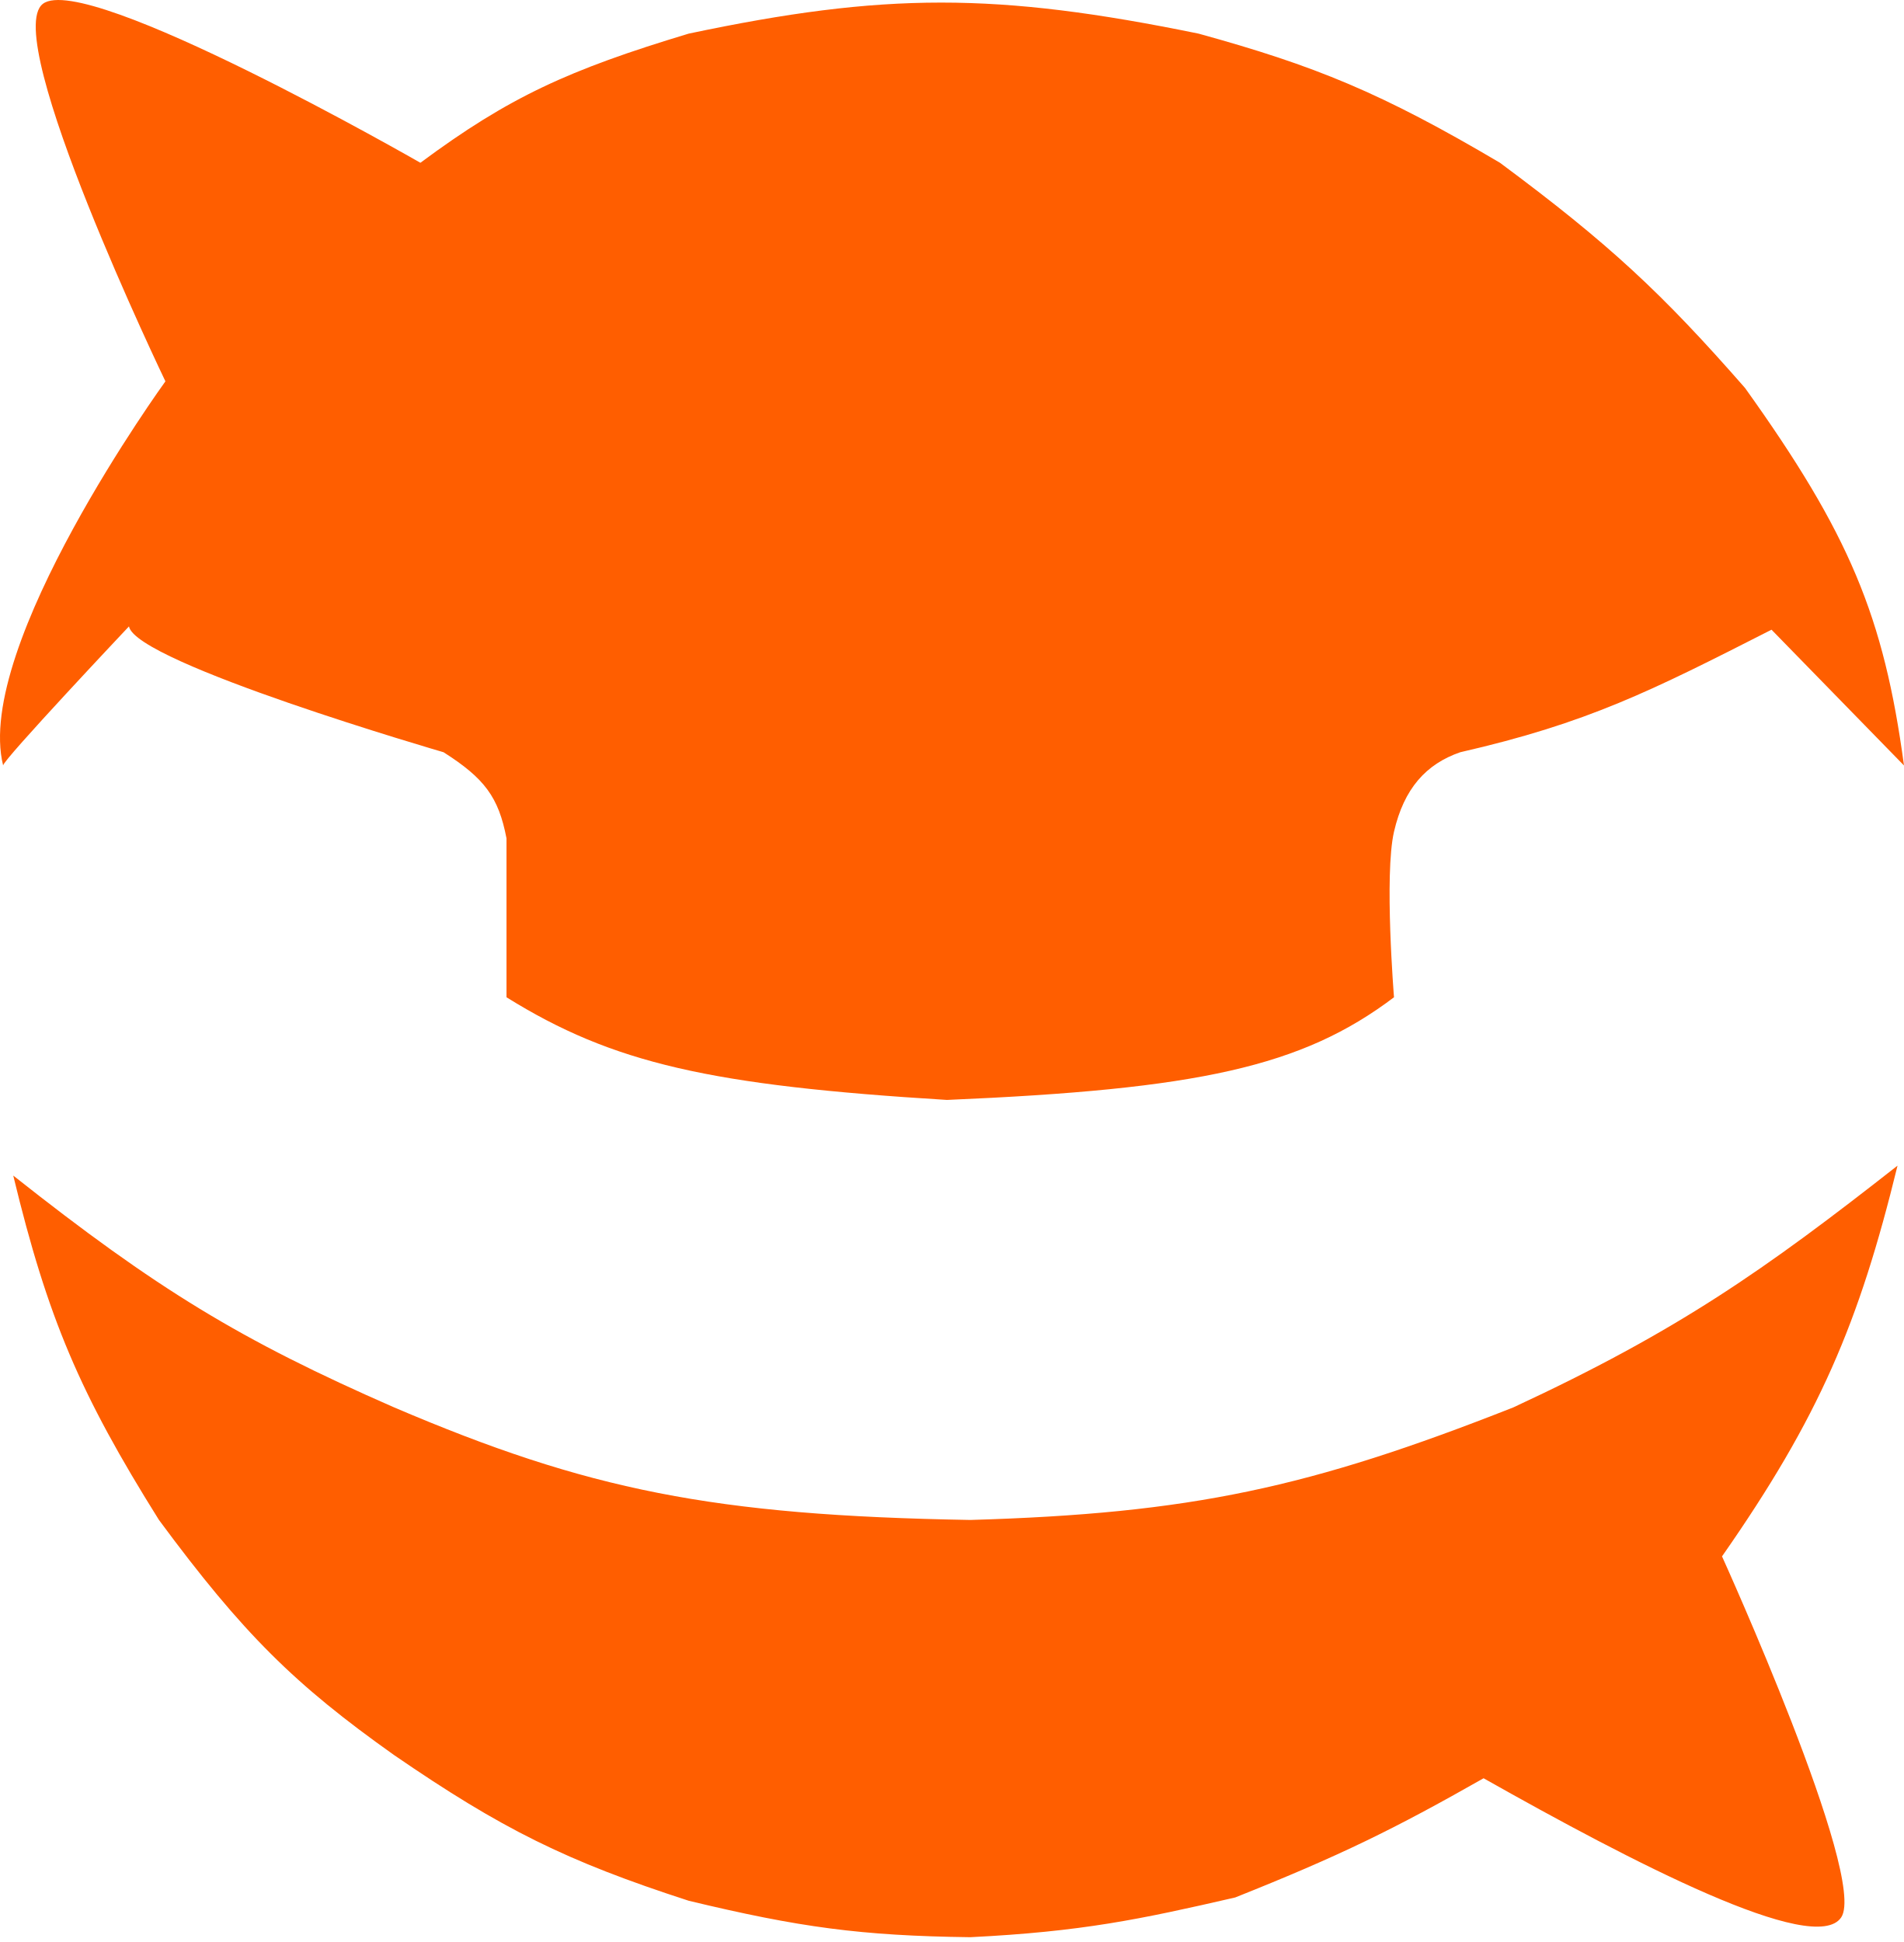
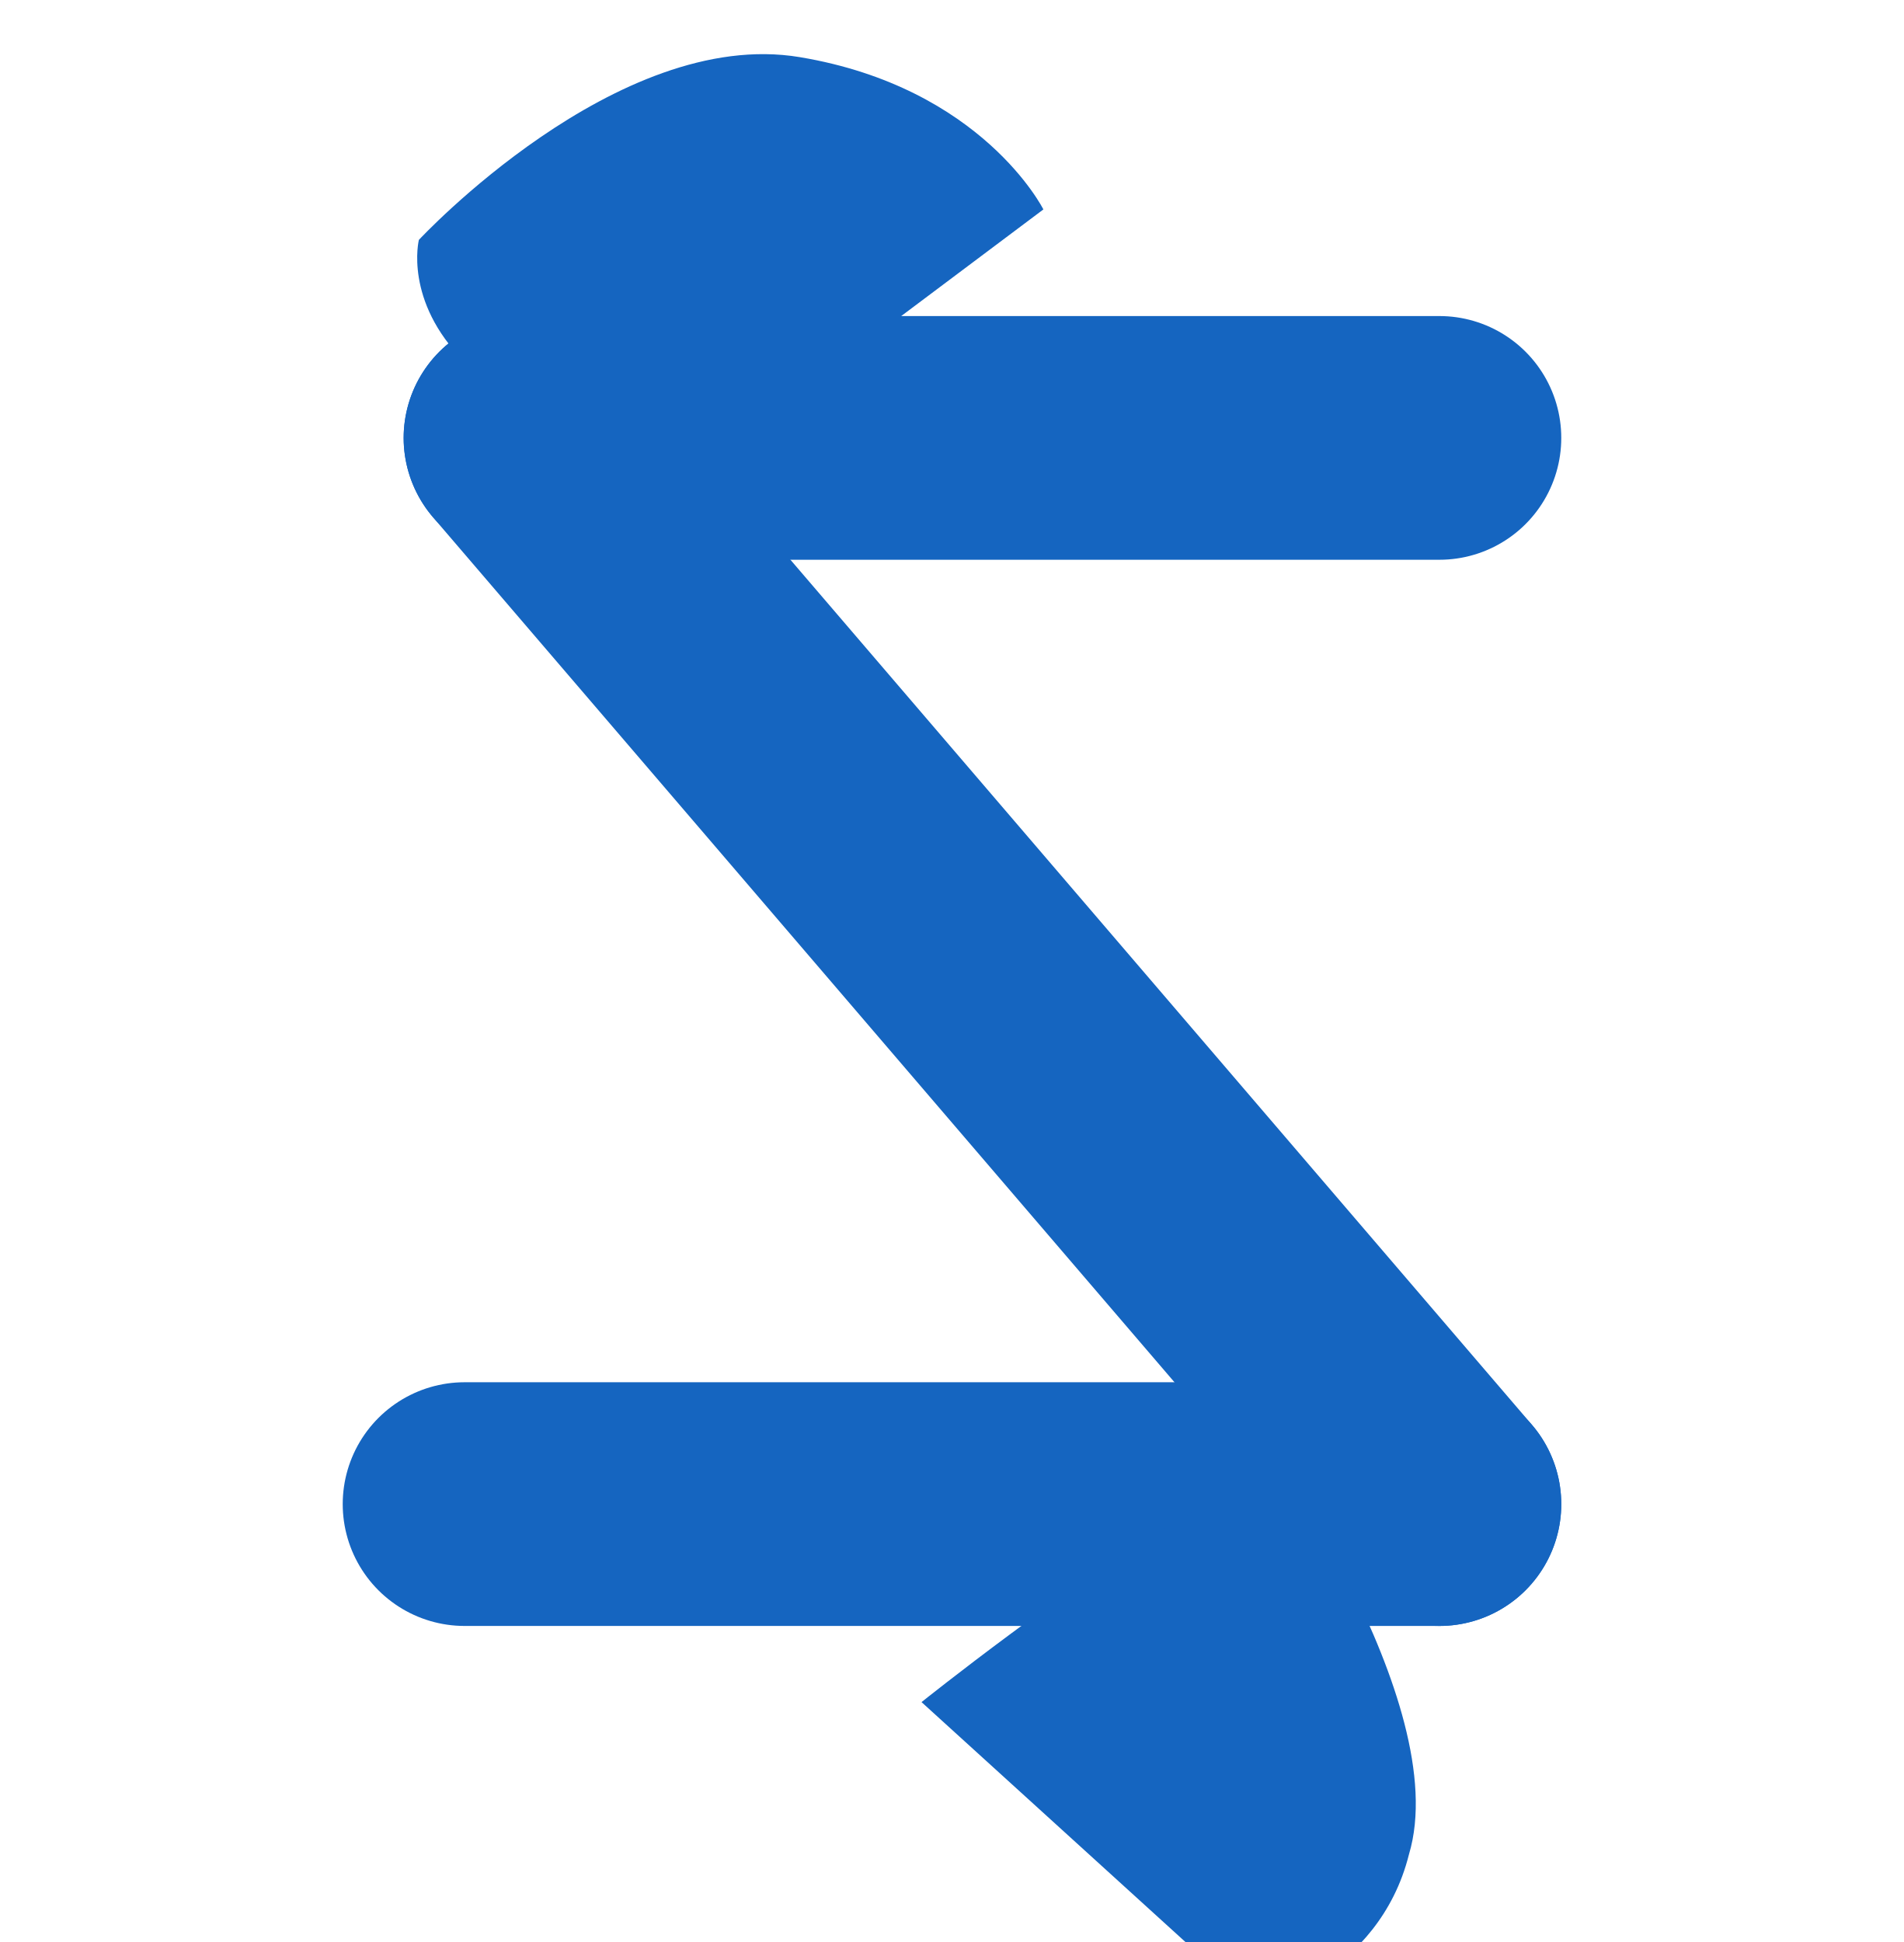
<svg xmlns="http://www.w3.org/2000/svg" width="100" height="102" viewBox="0 0 100 102" fill="none">
-   <g id="Group 2247">
-     <path id="Vector 3" d="M8.688 20.029C8.688 20.029 -1.4 33.944 0.165 40.205C0.111 39.963 6.774 32.9 6.774 32.9C7.122 34.813 23.297 39.51 23.297 39.51C25.445 40.879 26.185 41.861 26.602 44.032V52.38C32.19 55.857 37.322 57.01 49.735 57.772C62.923 57.21 68.37 56.042 73.215 52.38C73.215 52.38 72.693 45.945 73.215 43.684C73.737 41.423 74.895 40.129 76.694 39.51C83.405 37.974 86.717 36.294 93.043 33.074L100 40.205C98.943 32.365 97.126 28.025 91.651 20.377C87.305 15.411 84.518 12.806 78.781 8.55C72.543 4.865 69.082 3.457 62.953 1.767C52.316 -0.411 46.452 -0.405 36.168 1.767C29.867 3.667 26.727 5.1 22.08 8.55C22.08 8.55 4.513 -1.538 2.252 0.202C-0.009 1.941 8.688 20.029 8.688 20.029Z" fill="#FF5E00" />
-     <path id="Vector 4" d="M20.698 73.92C12.617 70.383 8.24 67.711 0.696 61.745C2.51 69.254 4.201 73.208 8.349 79.833C12.768 85.815 15.484 88.484 20.698 92.182C26.335 96.052 29.717 97.743 36.177 99.835C41.981 101.23 45.217 101.674 50.961 101.748C56.818 101.455 59.857 100.817 64.875 99.661C70.41 97.455 73.23 96.065 77.92 93.4C85.696 97.79 95.313 102.792 96.704 100.705C98.096 98.618 90.443 81.746 90.443 81.746C95.547 74.436 97.635 69.513 99.661 61.223C92.674 66.704 88.135 69.902 79.485 73.92C68.786 78.14 62.554 79.495 50.961 79.833C37.455 79.598 30.864 78.261 20.698 73.92Z" fill="#FF5E00" />
+   <defs>
+     <linearGradient id="bgGrad" x1="0" y1="0" x2="100" y2="102" gradientUnits="userSpaceOnUse">
+       <stop offset="0" stop-color="#1976D2" />
+       <stop offset="1" stop-color="#0D47A1" />
+     </linearGradient>
+   </defs>
+   <g transform="translate(50,51) scale(0.8)">
+     <path d="M-35,-48 C-35,-48 -22,-62 -10,-60 C2,-58 6,-50 6,-50 L-18,-32 C-18,-32 -28,-36 -32,-40 C-36,-44 -35,-48 -35,-48Z" fill="#1565C0" />
+     <path d="M-28,-35 L32,-35" stroke="#1565C0" stroke-width="16" stroke-linecap="round" />
+     <path d="M-28,-35 L32,35" stroke="#1565C0" stroke-width="16" stroke-linecap="round" />
+     <path d="M-32,35 L32,35" stroke="#1565C0" stroke-width="16" stroke-linecap="round" />
+     <path d="M20,30 C20,30 33,48 30,58 C28,66 20,68 20,68 L-2,48 C-2,48 8,40 15,36 C22,32 20,30 20,30Z" fill="#1565C0" />
  </g>
</svg>
